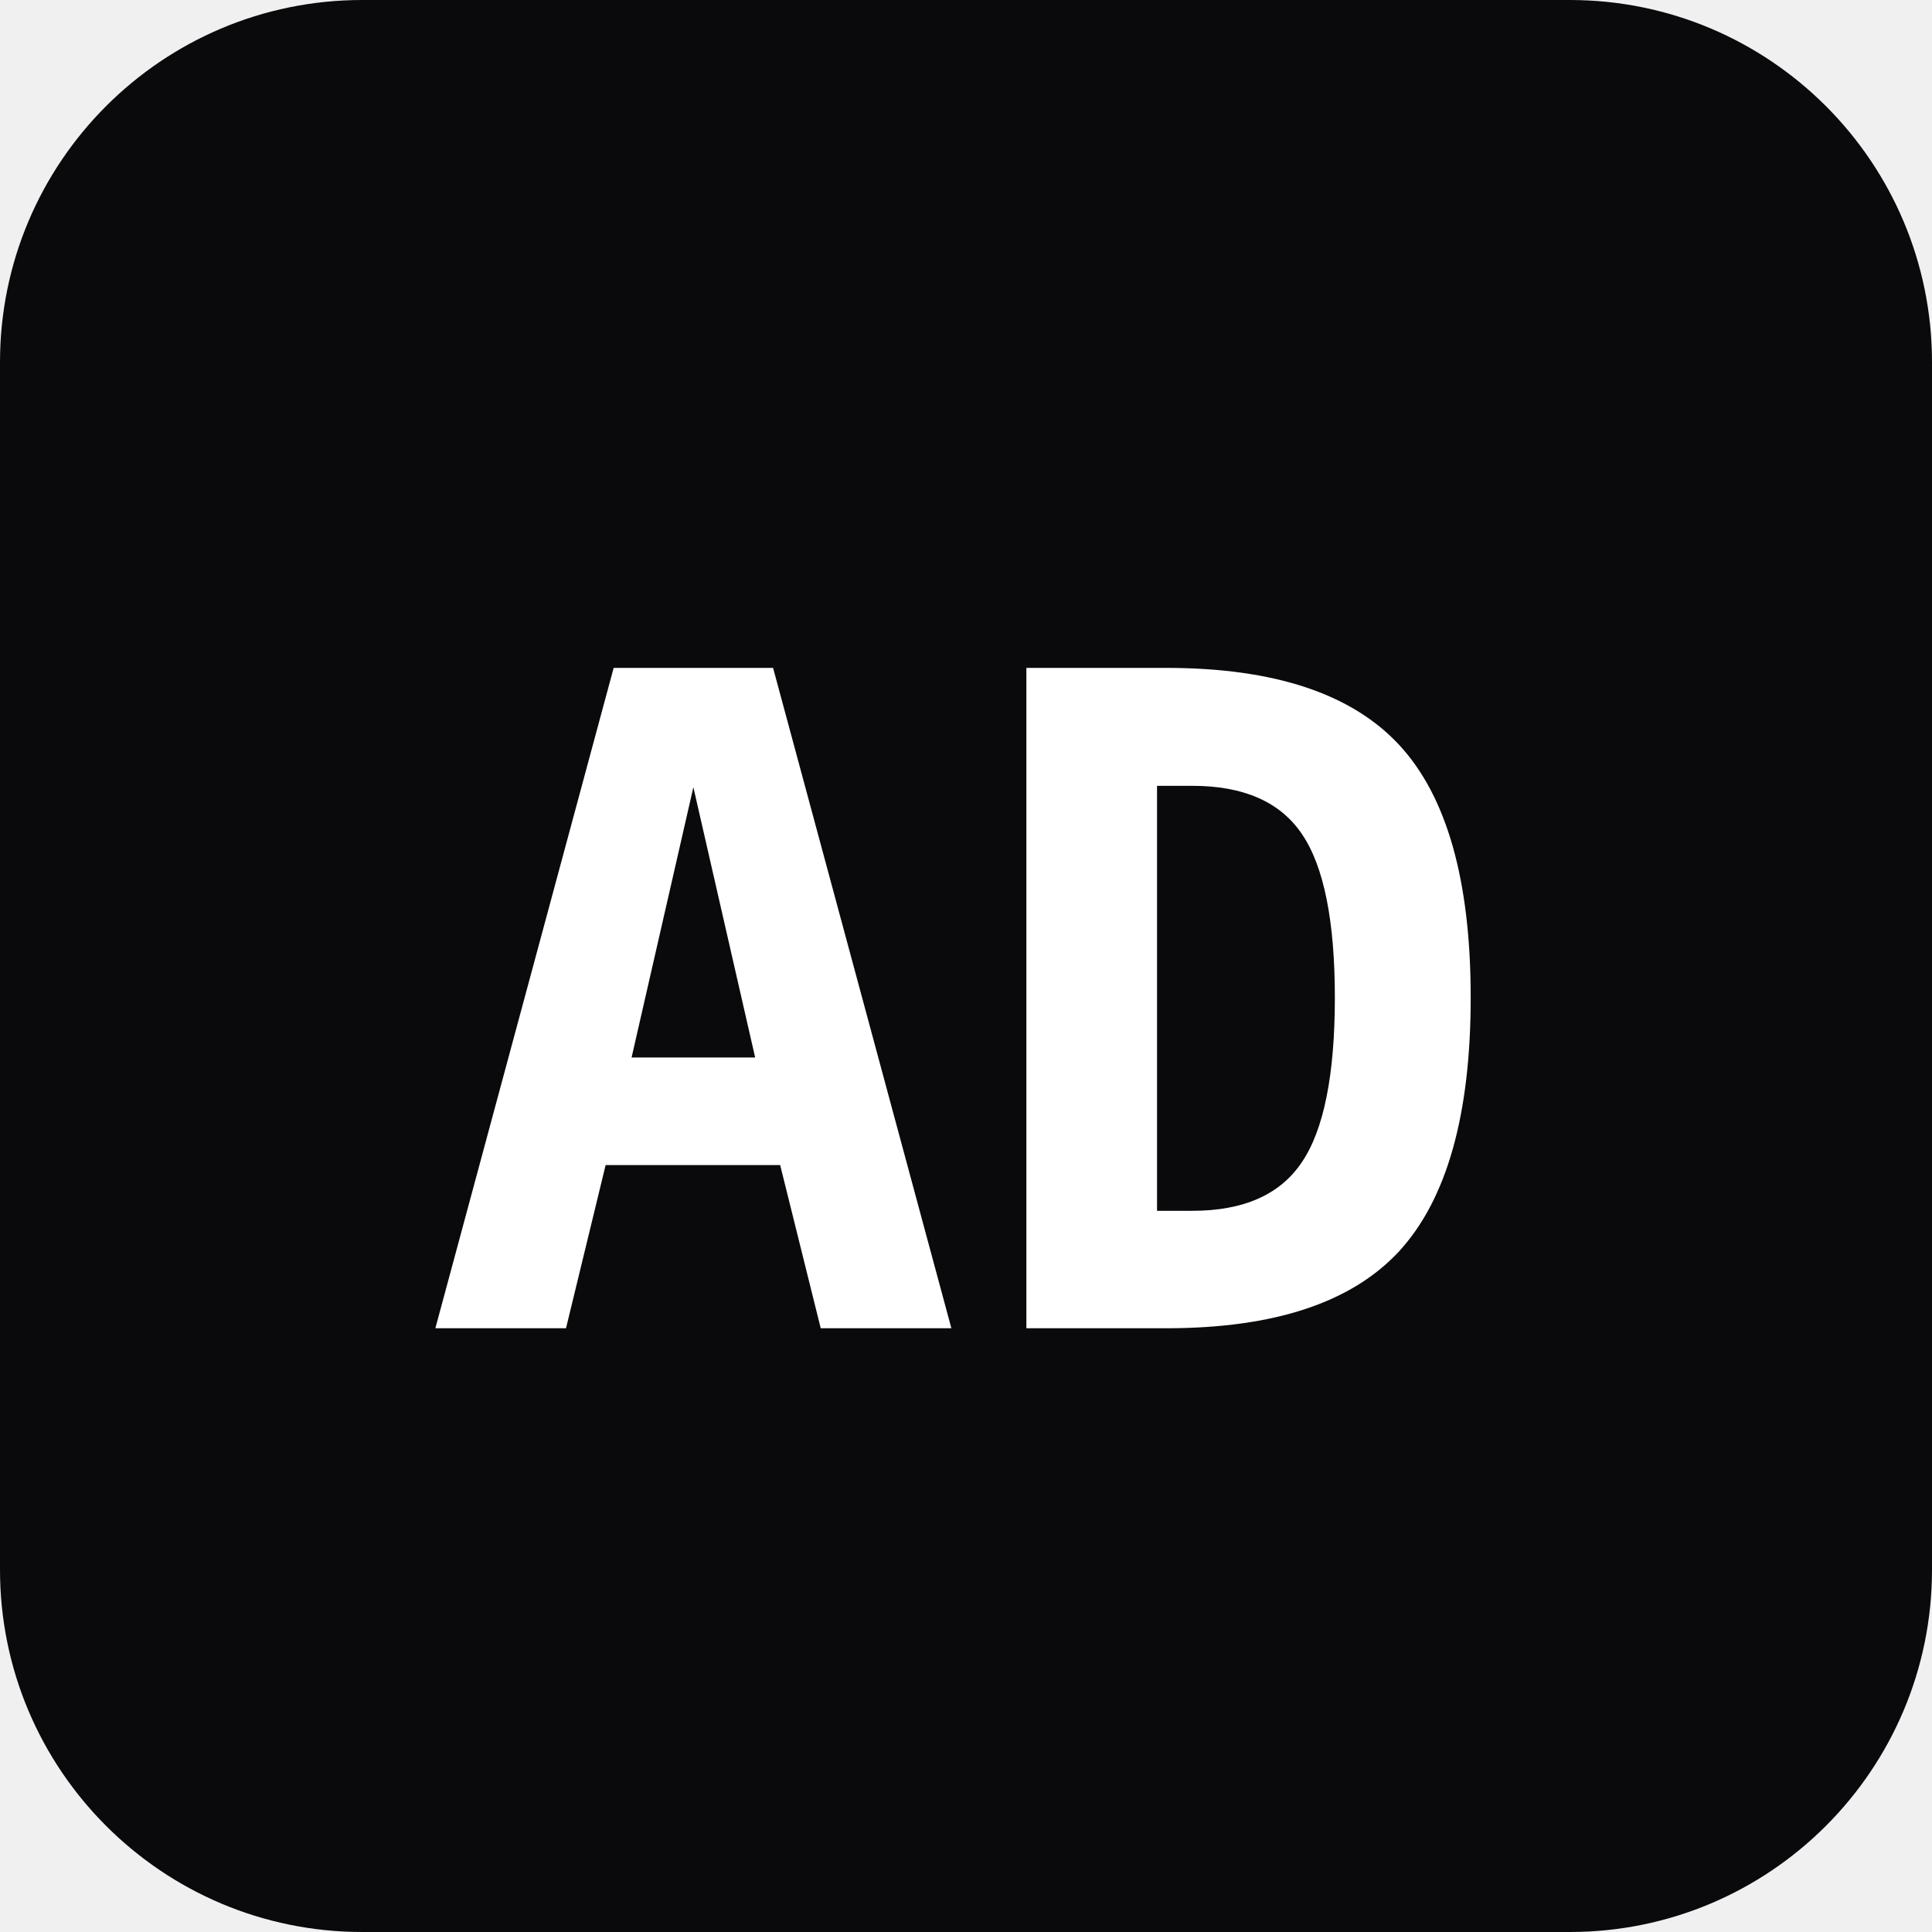
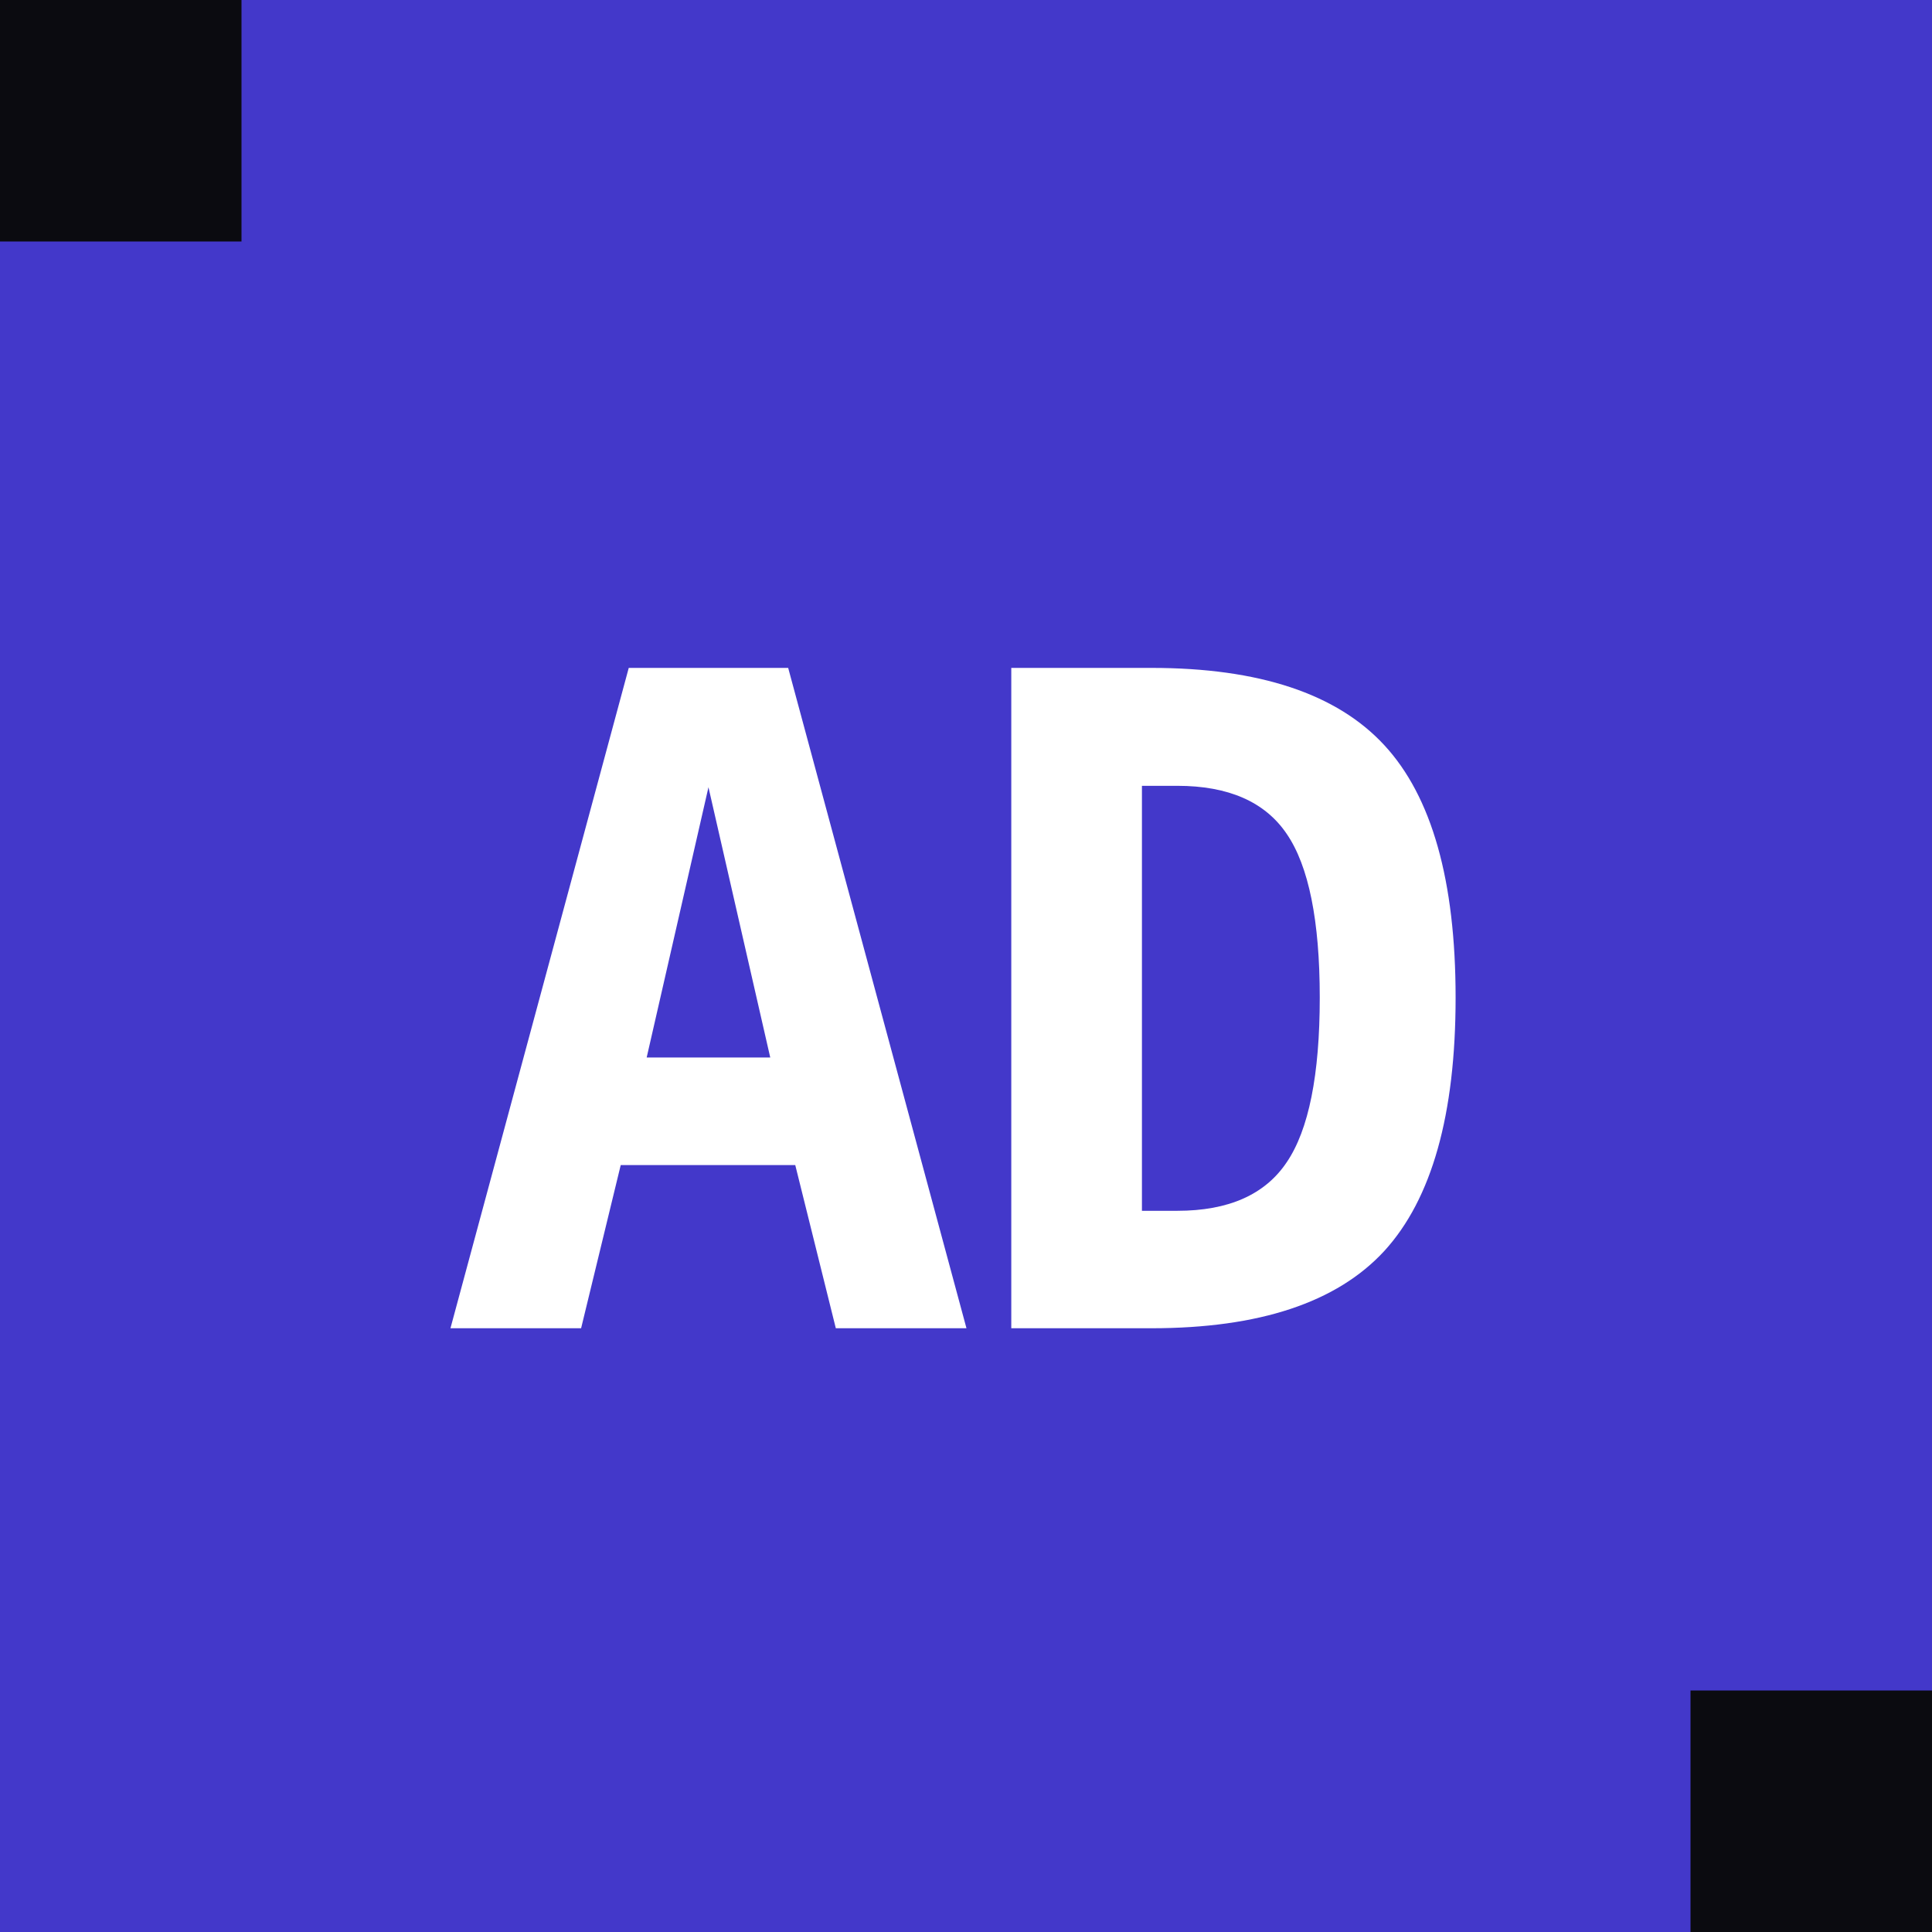
<svg xmlns="http://www.w3.org/2000/svg" viewBox="0 0 64 64">
-   <rect width="64" height="64" rx="12" fill="#0a0a0c" />
-   <text x="32" y="44" font-family="ui-monospace, Menlo, monospace" font-size="30" font-weight="700" text-anchor="middle" fill="#ffffff">AD</text>
+   <rect width="64" height="64" fill="#4338ca" />
+   <rect x="0" y="0" width="8" height="8" fill="#0b0b10" />
+   <rect x="56" y="56" width="8" height="8" fill="#0b0b10" />
+   <text x="32" y="44" font-family="'Space Mono', ui-monospace, Menlo, monospace" font-size="30" font-weight="700" text-anchor="middle" fill="#ffffff" letter-spacing="-1">AD</text>
</svg>
